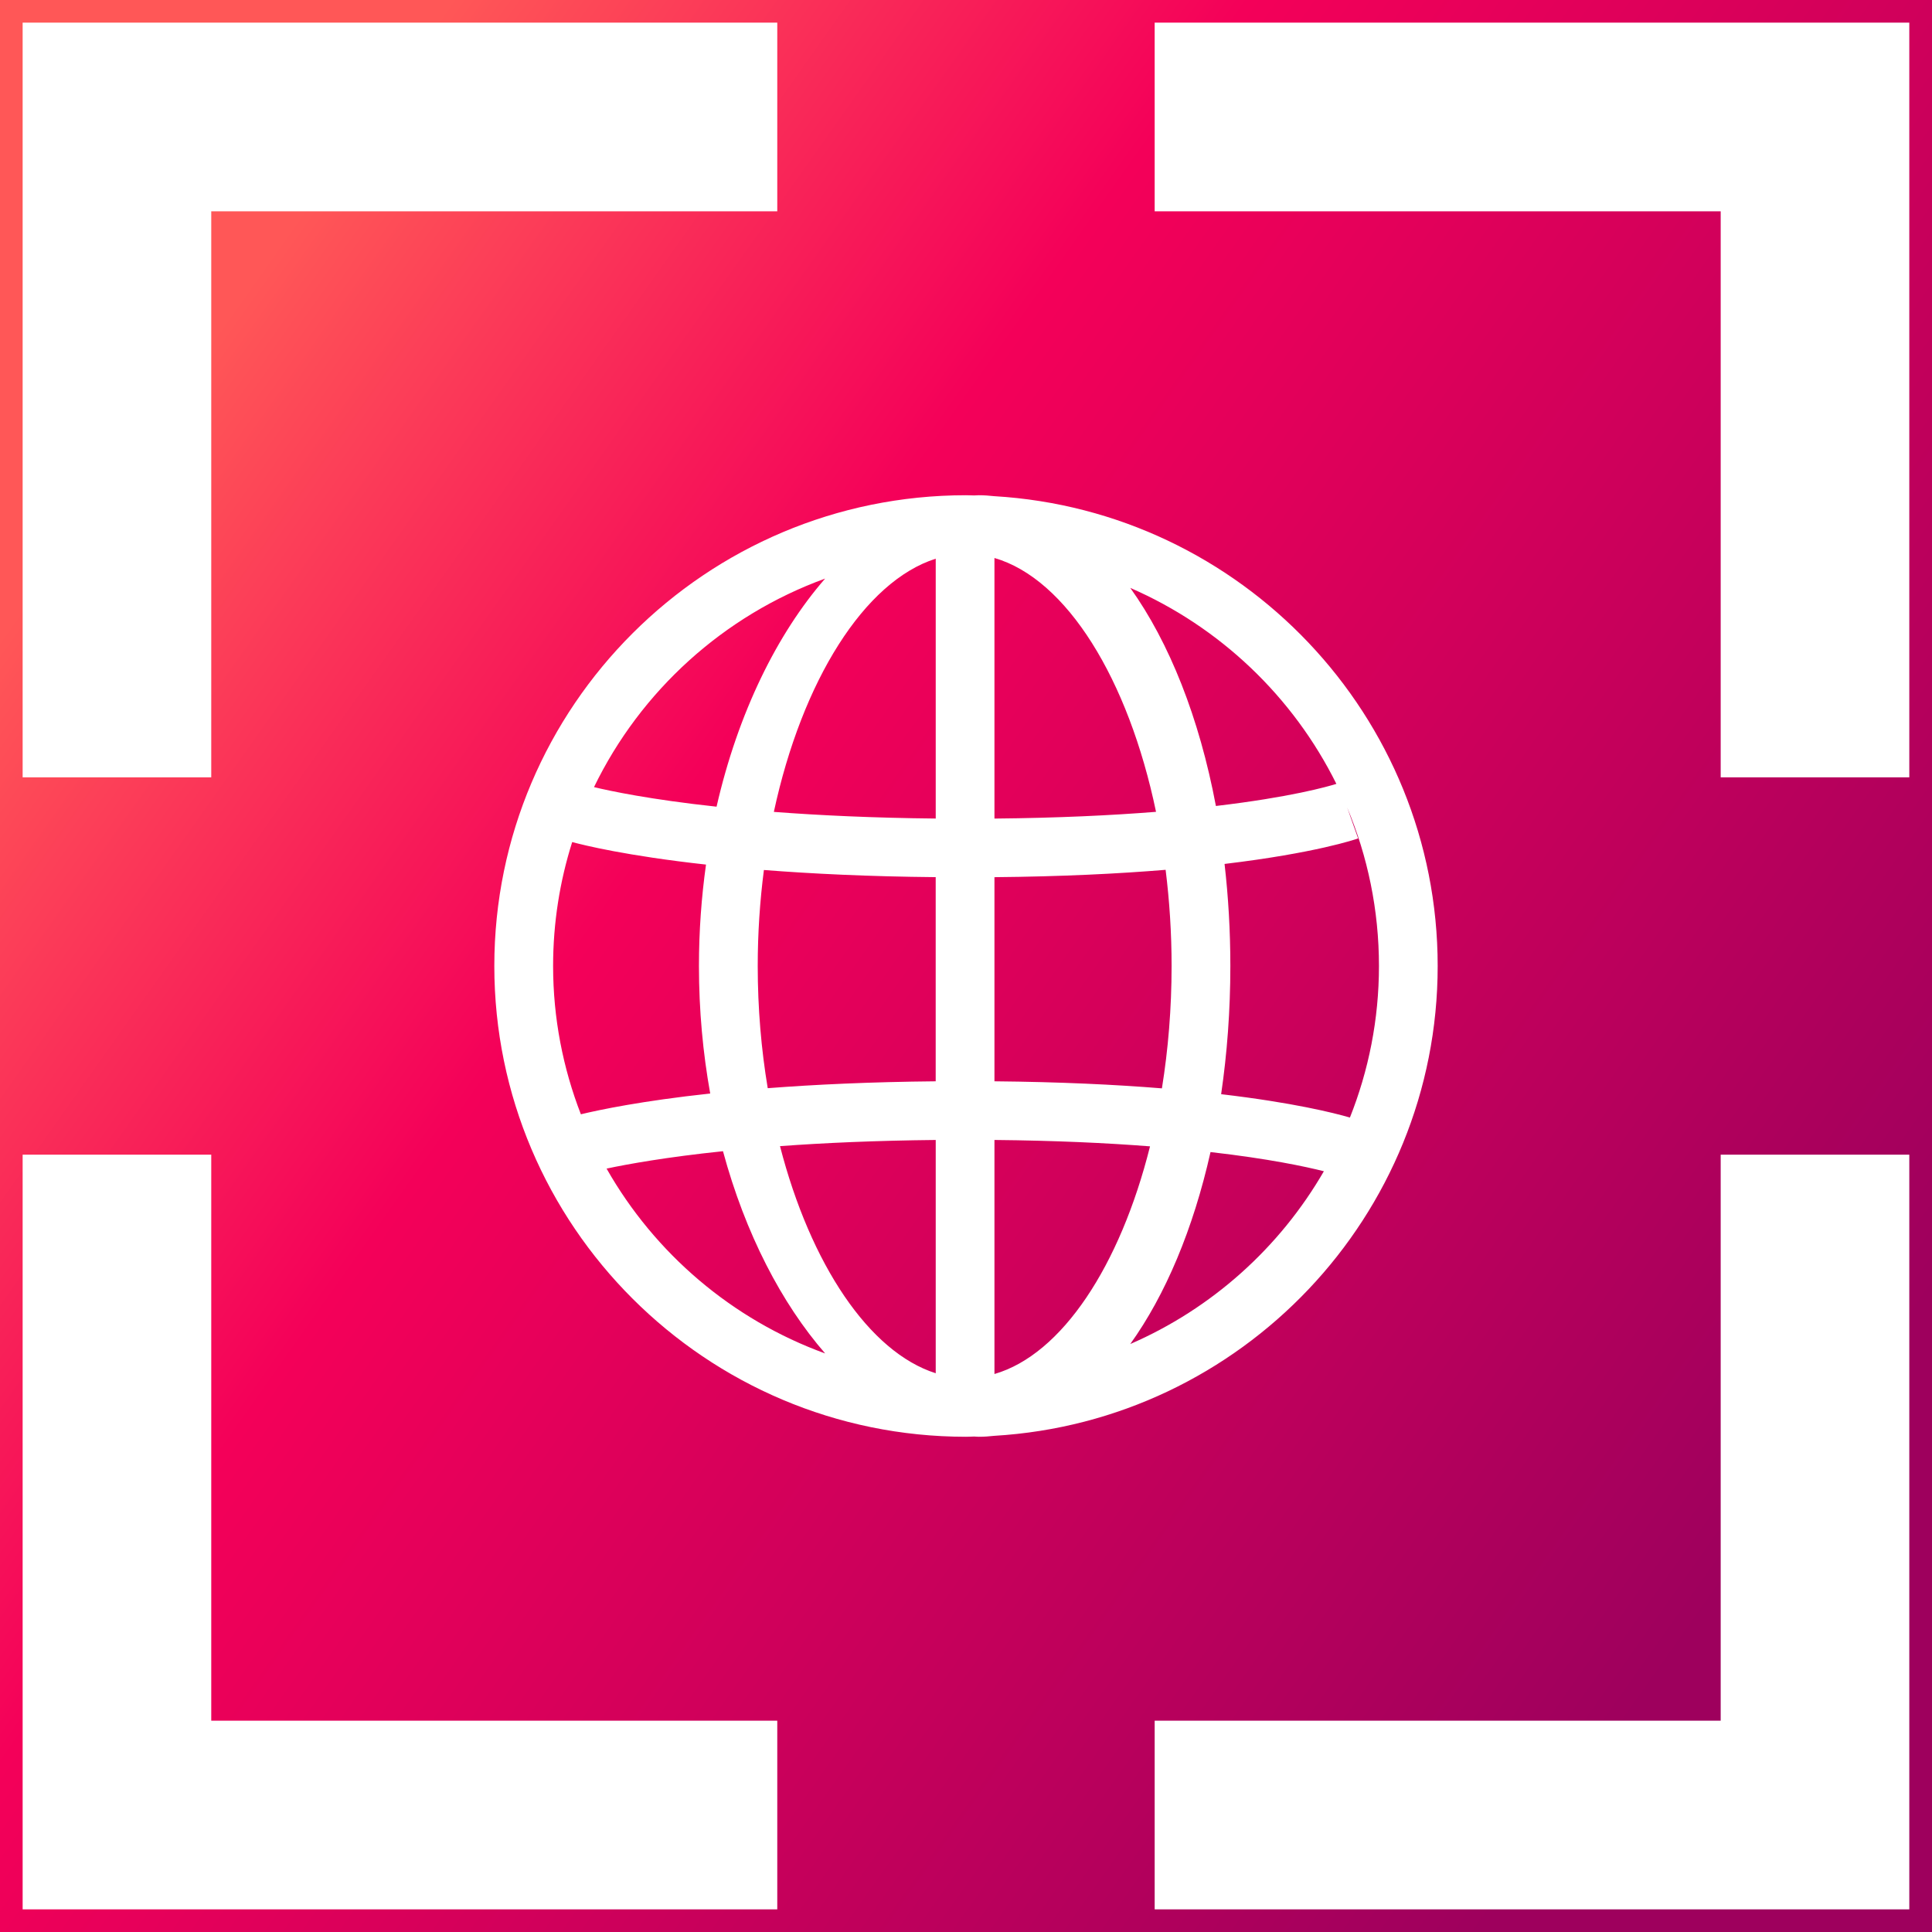
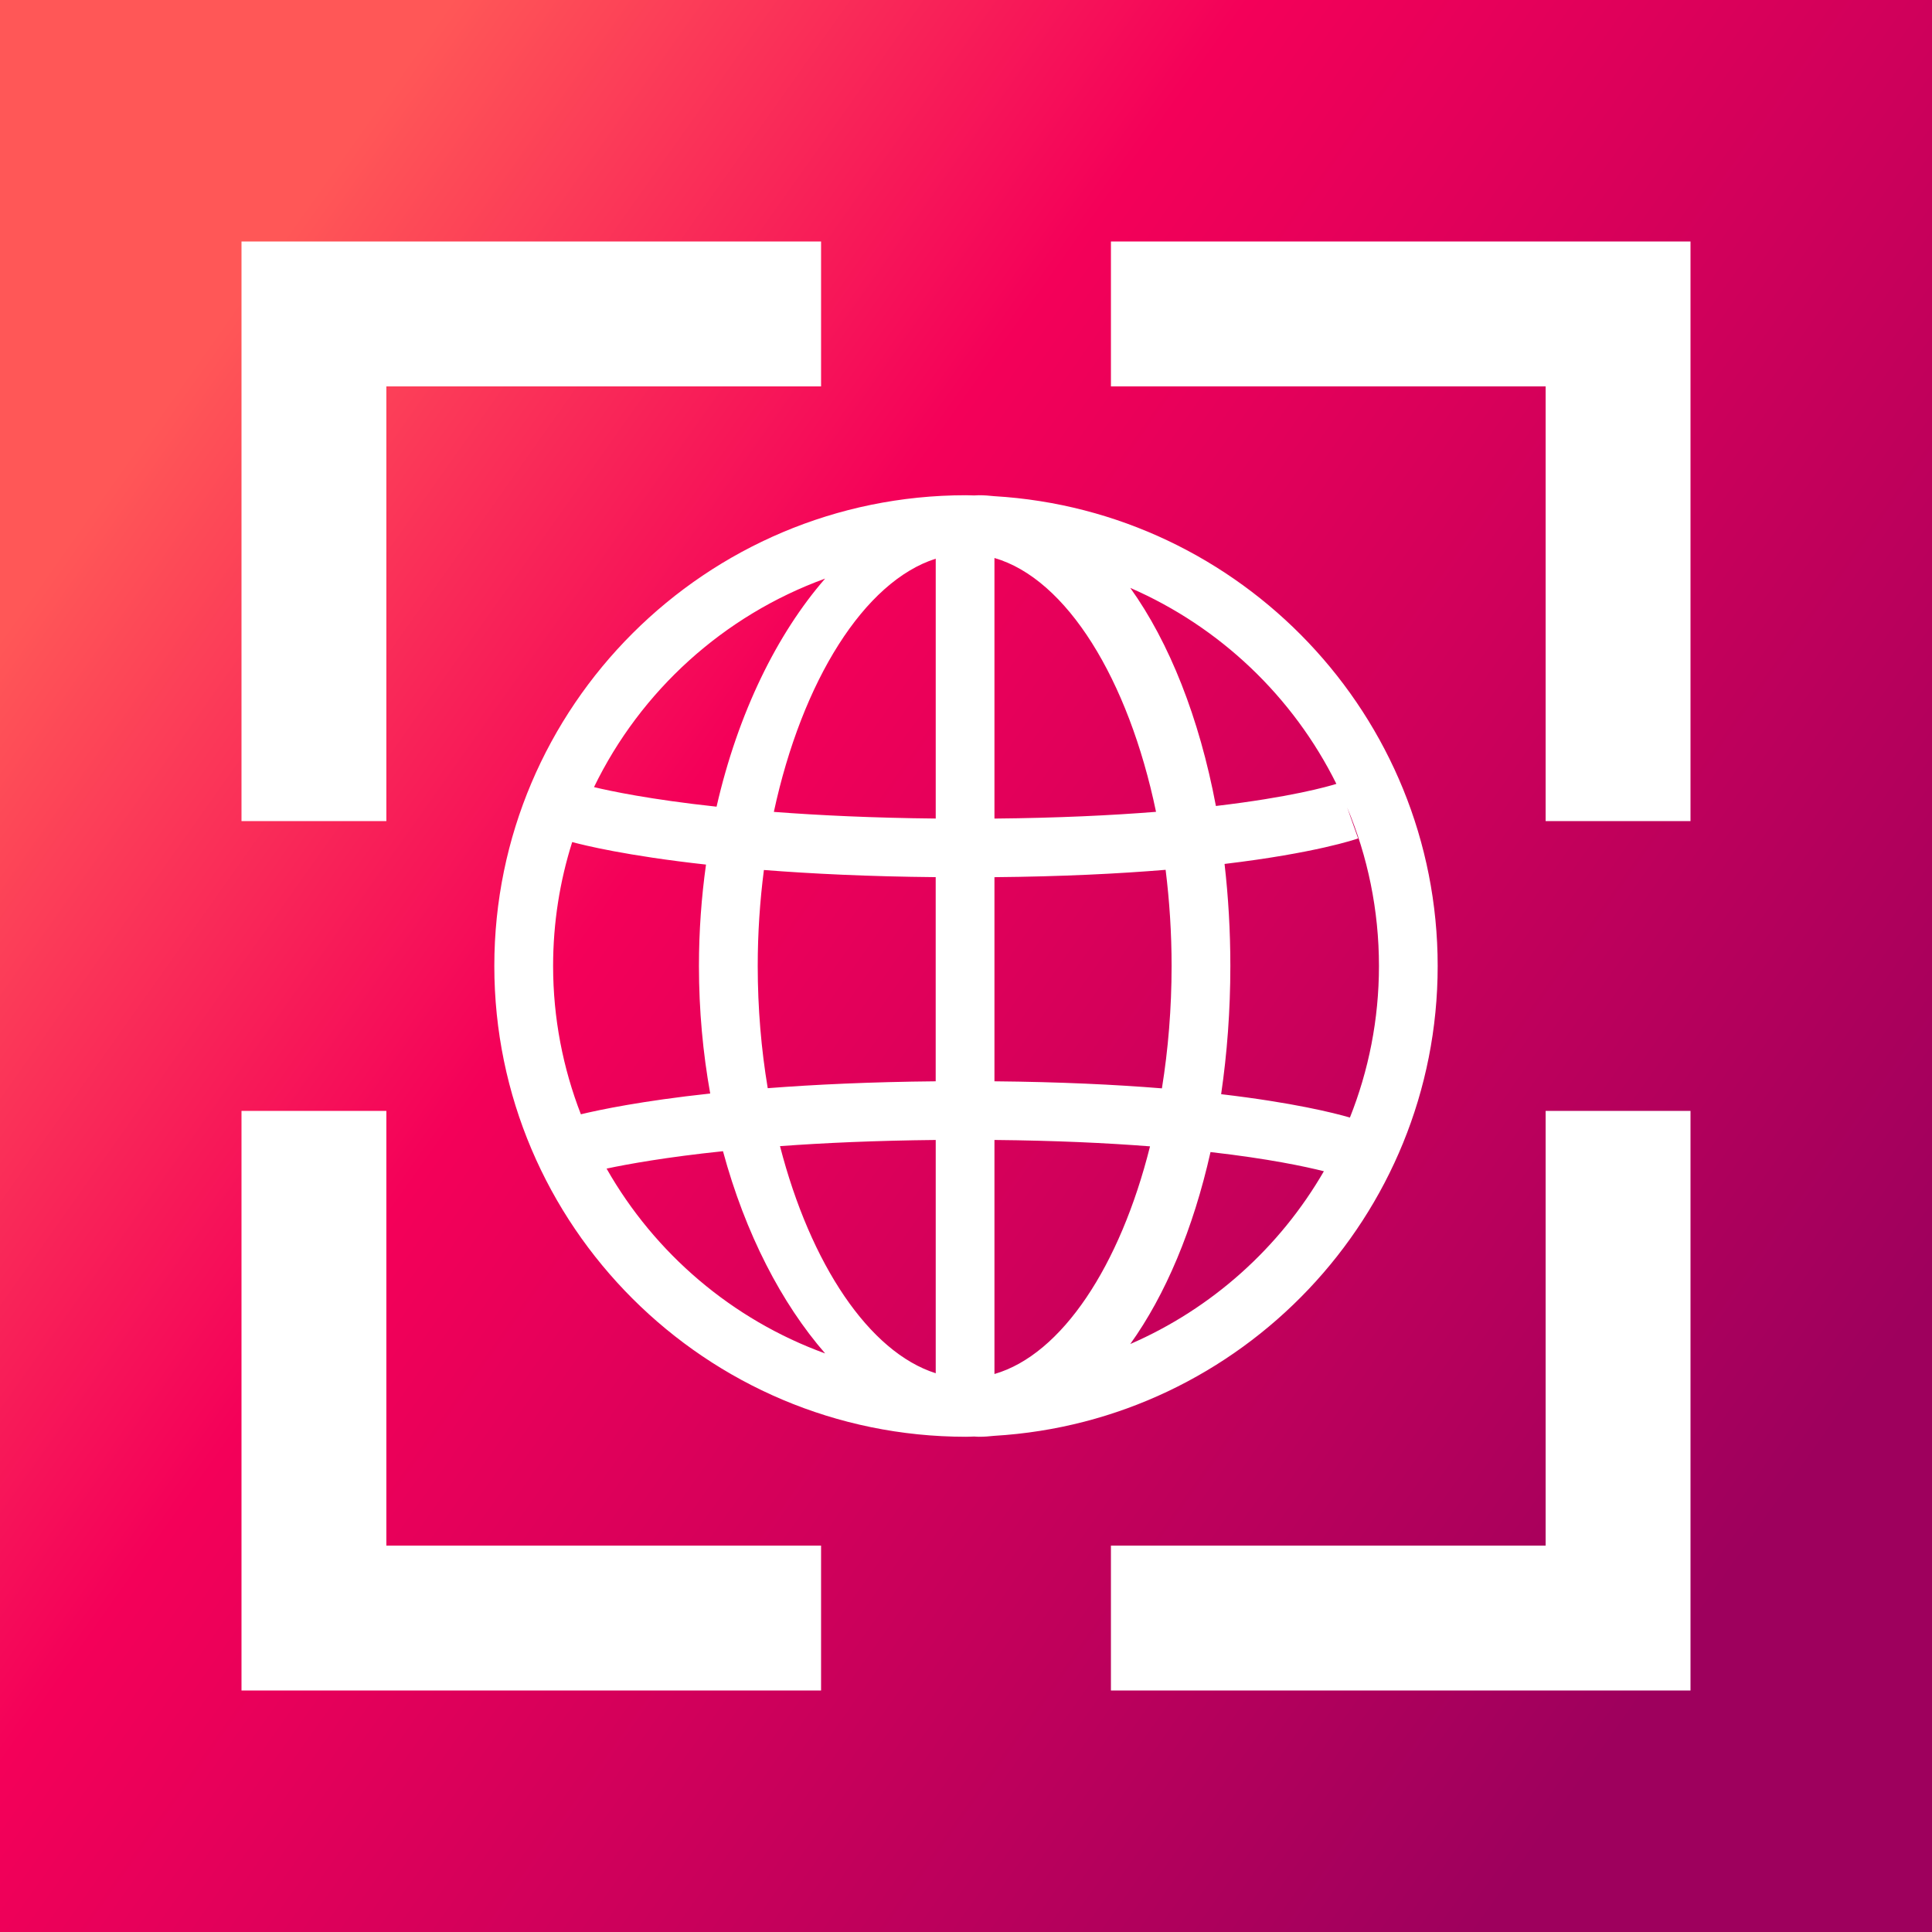
<svg xmlns="http://www.w3.org/2000/svg" width="16" height="16" viewBox="0 0 512 512" version="1.1" id="svg5">
-   <style>
+   <style id="style25">
        path {
            fill: #fff;
        }
        @media (prefers-color-scheme: dark) {
            path {
                fill: #fff;
            }
        }
        #g8411 {
            fill: #fff;
        }
        @media (prefers-color-scheme: dark) {
            #g8411 {
                fill: #fff;
            }
        }
    </style>
  <defs id="defs2" />
-   <defs>
+   <defs id="defs35">
    <linearGradient id="0" x1="0.09" y1="0.21" x2="0.91" y2="0.79">
-       <stop offset="0%" stop-color="#ff5757" />
-       <stop offset="33.33%" stop-color="#f40059" />
-       <stop offset="100%" stop-color="#9e005d" />
+       <stop offset="0%" stop-color="#ff5757" id="stop28" />
+       <stop offset="33.33%" stop-color="#f40059" id="stop30" />
+       <stop offset="100%" stop-color="#9e005d" id="stop32" />
    </linearGradient>
  </defs>
  <g id="layer1">
-     <rect fill="url(#0)" height="100%" width="100%" />
-     <path id="rect4439" clip-path="none" style="display:inline;stroke:none;stroke-width:47.668;stroke-miterlimit:4;stroke-dasharray:none;stroke-dashoffset:20.902" d="M 6,6 V 206 H 55.984 V 56 H 205.984 V 6 Z m 300,0 v 50 h 150 v 150 h 49.984 V 6 Z M 6,306 V 506 H 205.984 V 456 H 55.984 V 306 Z m 450,0 V 456 H 306 V 506 H 505.984 V 306 Z" />
+     <rect fill="url(#0)" height="100%" width="100%" id="rect37" />
+     <path id="rect4439" clip-path="none" style="display:inline;stroke:none;stroke-width:36.609;stroke-miterlimit:4;stroke-dasharray:none;stroke-dashoffset:20.902" d="m 64,64 v 153.6 h 38.389 V 102.4 H 217.593 V 64 Z m 230.407,0 v 38.4 H 409.611 V 217.6 H 448 V 64 Z M 64,294.4 V 448 H 217.593 V 409.6 H 102.389 V 294.4 Z m 345.611,0 V 409.6 H 294.407 V 448 H 448 V 294.4 Z" />
    <g id="g8411" transform="matrix(7.796906,0,0,7.796906,131.2495,131.2495)">
      <path d="M 32.032,16 C 32.032,7.499 25.355,0.528 16.96,0.031 16.787,0.012 16.614,-0.001 16.437,-0.001 c -0.052,0 -0.104,0.005 -0.156,0.007 C 16.188,0.004 16.095,-0.001 16,-0.001 7.16,-0.001 -0.032,7.177 -0.032,16 c 0,8.823 7.192,16.001 16.032,16.001 0.094,0 0.188,-0.006 0.281,-0.008 0.052,0.002 0.104,0.008 0.156,0.008 0.176,0 0.349,-0.012 0.523,-0.032 C 25.355,31.472 32.032,24.501 32.032,16 Z m -2.983,5.151 c -0.551,-0.16 -1.935,-0.507 -4.377,-0.794 0.202,-1.381 0.313,-2.84 0.313,-4.357 0,-1.196 -0.069,-2.354 -0.197,-3.469 3.094,-0.37 4.45,-0.835 4.54,-0.867 l -0.372,-1.05 c 0.695,1.659 1.08,3.478 1.08,5.386 0,1.818 -0.352,3.555 -0.987,5.151 z M 8.921,16 c 0,-1.119 0.074,-2.212 0.21,-3.263 1.621,0.127 3.561,0.222 5.839,0.243 v 6.939 C 12.751,19.94 10.856,20.03 9.261,20.153 9.041,18.834 8.921,17.438 8.921,15.999 Z M 16.967,2.132 c 2.452,0.711 4.552,4.115 5.492,8.628 -1.512,0.12 -3.332,0.209 -5.492,0.229 z m -1.996,0.024 v 8.832 c -2.136,-0.021 -3.965,-0.109 -5.502,-0.226 0.96,-4.457 3.076,-7.836 5.502,-8.606 z m 0,19.757 v 7.929 c -2.263,-0.718 -4.256,-3.705 -5.293,-7.719 1.492,-0.11 3.253,-0.189 5.292,-0.21 z m 1.996,7.955 v -7.955 c 2.061,0.02 3.814,0.102 5.288,0.217 -1.019,4.067 -3,7.076 -5.288,7.738 z m 0,-9.948 v -6.939 c 2.291,-0.021 4.218,-0.118 5.818,-0.25 0.131,1.053 0.203,2.147 0.203,3.268 0,1.442 -0.116,2.84 -0.329,4.16 -1.575,-0.128 -3.462,-0.219 -5.692,-0.24 z M 28.588,9.81 C 28.286,9.904 27.024,10.263 24.494,10.561 23.93,7.563 22.91,5 21.584,3.149 24.632,4.474 27.119,6.846 28.589,9.81 Z M 11.213,2.831 C 9.581,4.704 8.25,7.399 7.522,10.585 5.257,10.34 3.899,10.051 3.356,9.92 4.941,6.65 7.763,4.084 11.212,2.832 Z m -8.599,8.956 c 0.385,0.104 1.841,0.467 4.549,0.766 -0.155,1.107 -0.24,2.26 -0.24,3.447 0,1.509 0.136,2.96 0.383,4.334 C 4.981,20.585 3.551,20.886 2.91,21.04 2.303,19.474 1.966,17.776 1.966,15.999 c 0,-1.467 0.228,-2.883 0.649,-4.213 z m 1.17,11.099 c 0.727,-0.154 2.029,-0.39 3.956,-0.591 0.759,2.803 1.993,5.175 3.473,6.874 -3.16,-1.148 -5.79,-3.398 -7.429,-6.282 v 0 z m 17.799,5.963 c 1.195,-1.665 2.14,-3.907 2.728,-6.525 1.982,0.227 3.226,0.494 3.853,0.652 -1.5,2.596 -3.808,4.669 -6.581,5.873 z" id="path8402" />
    </g>
  </g>
</svg>
